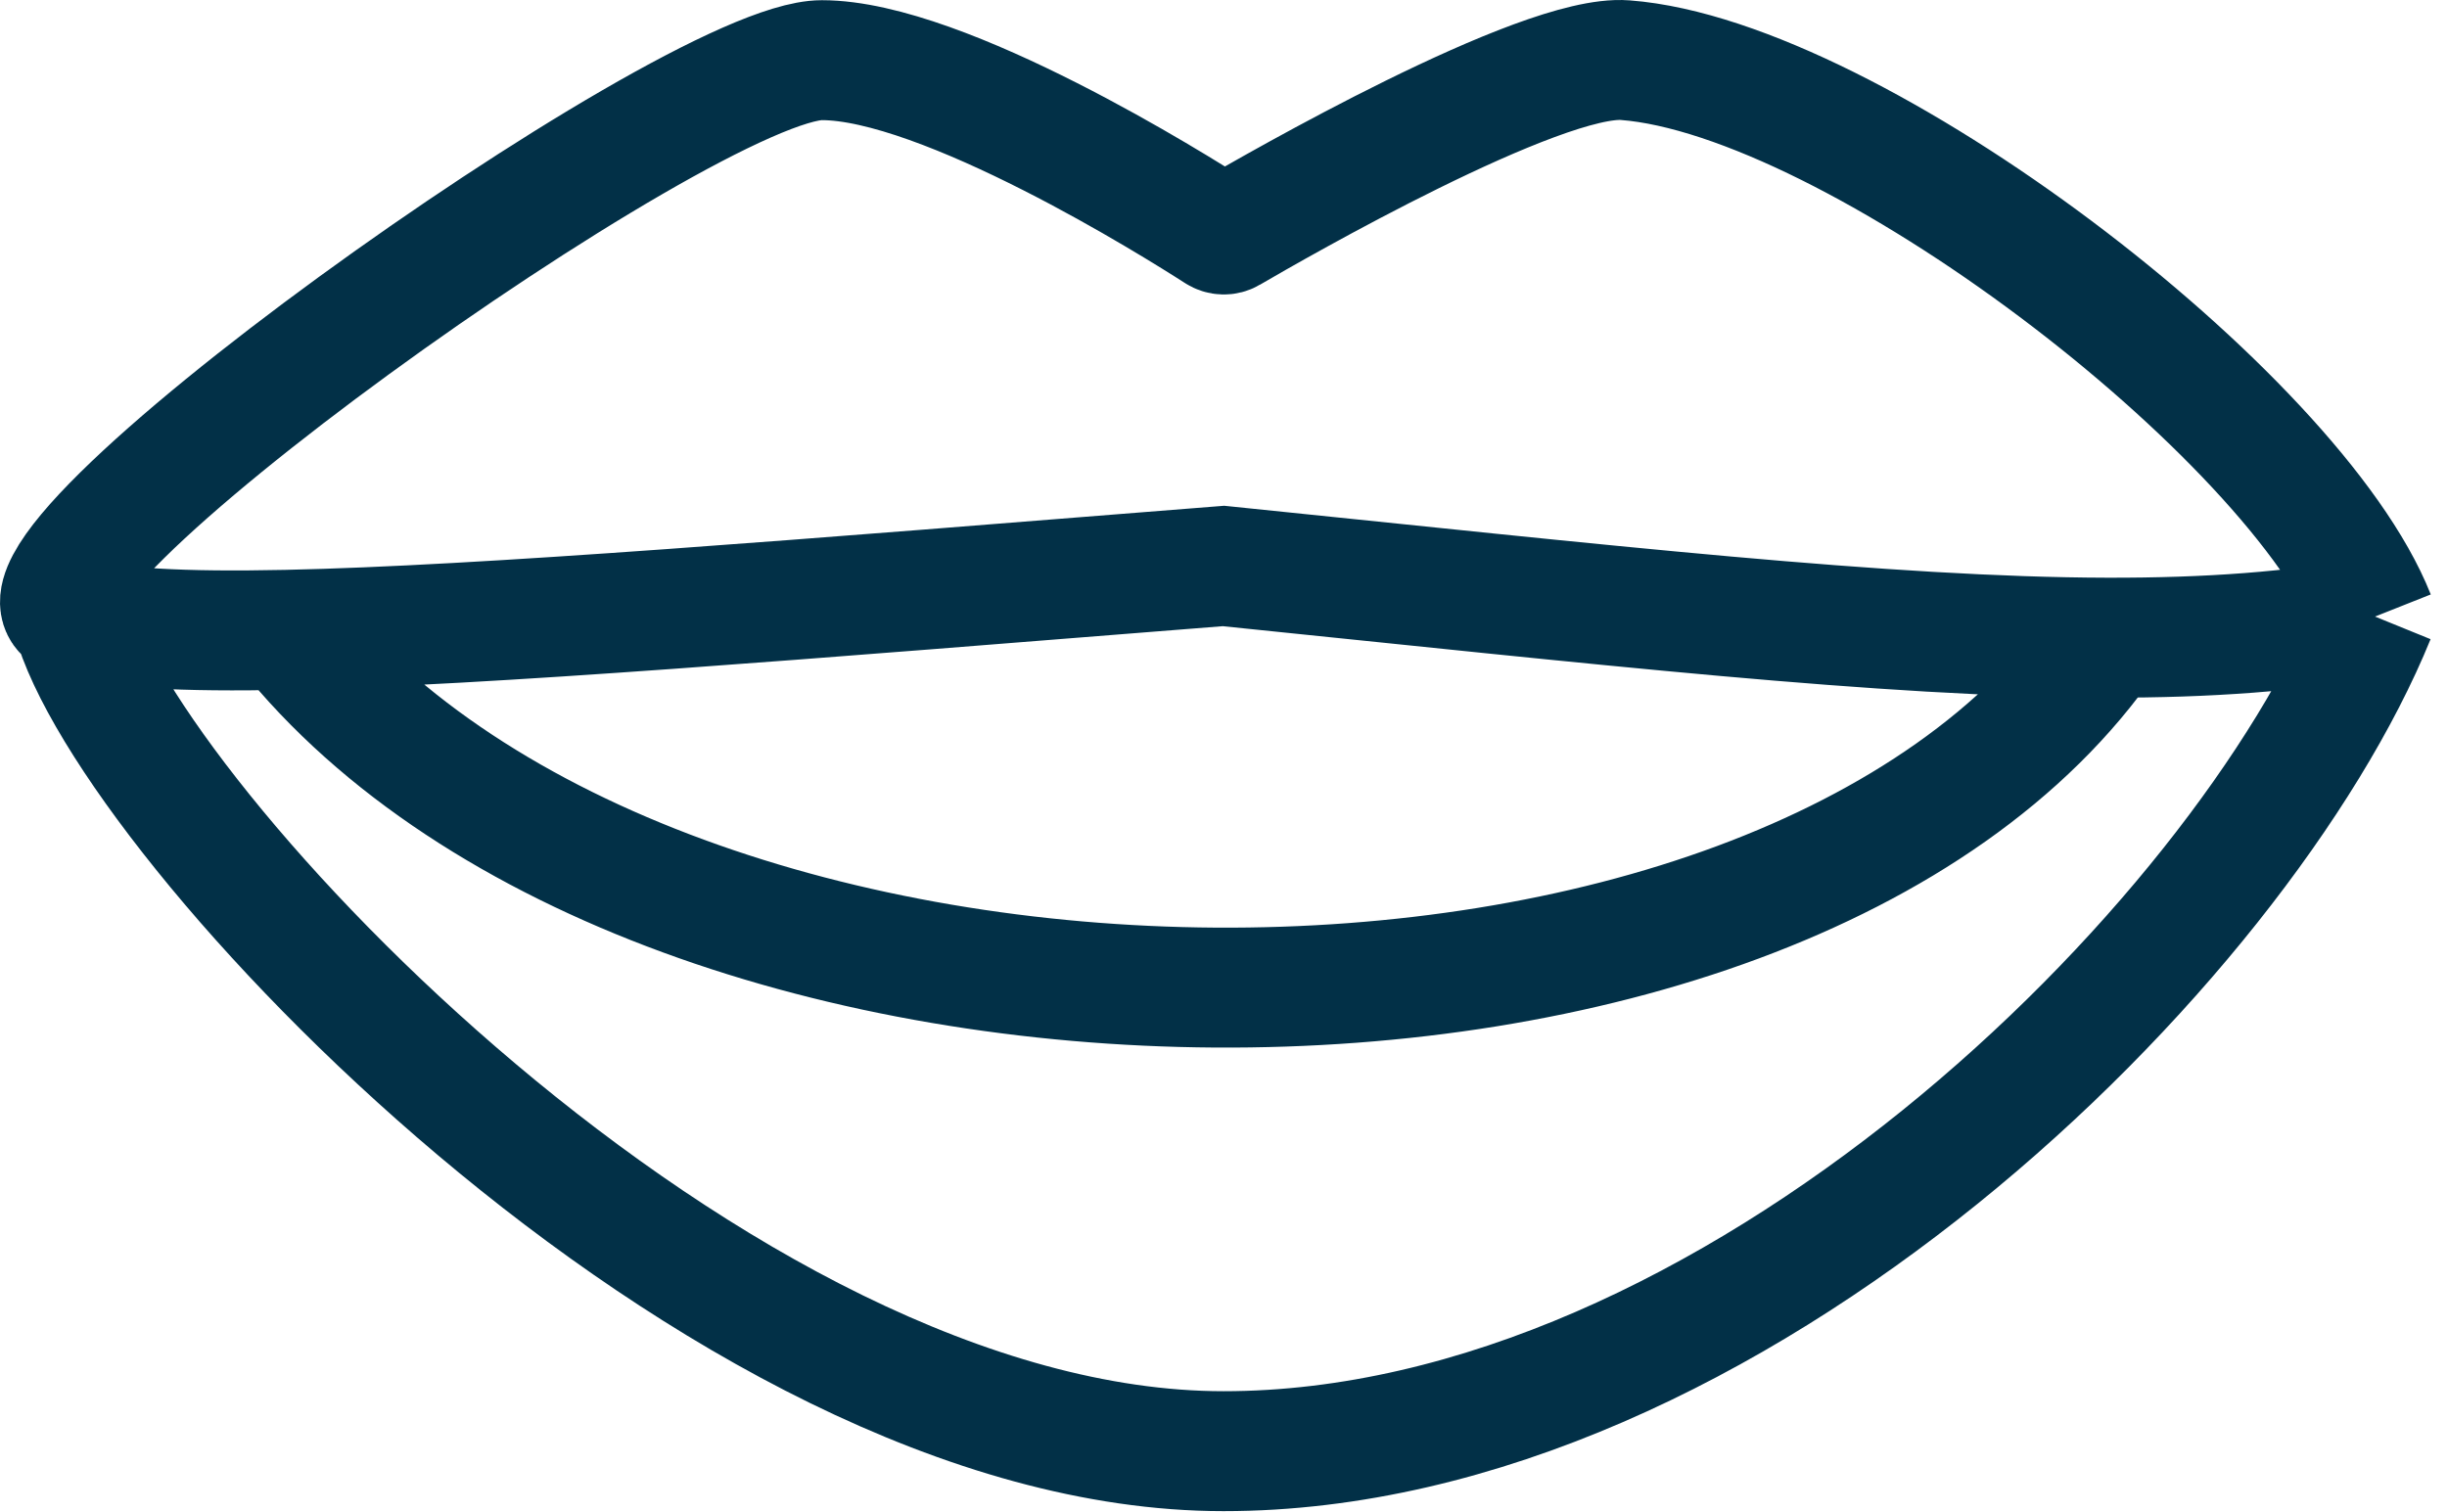
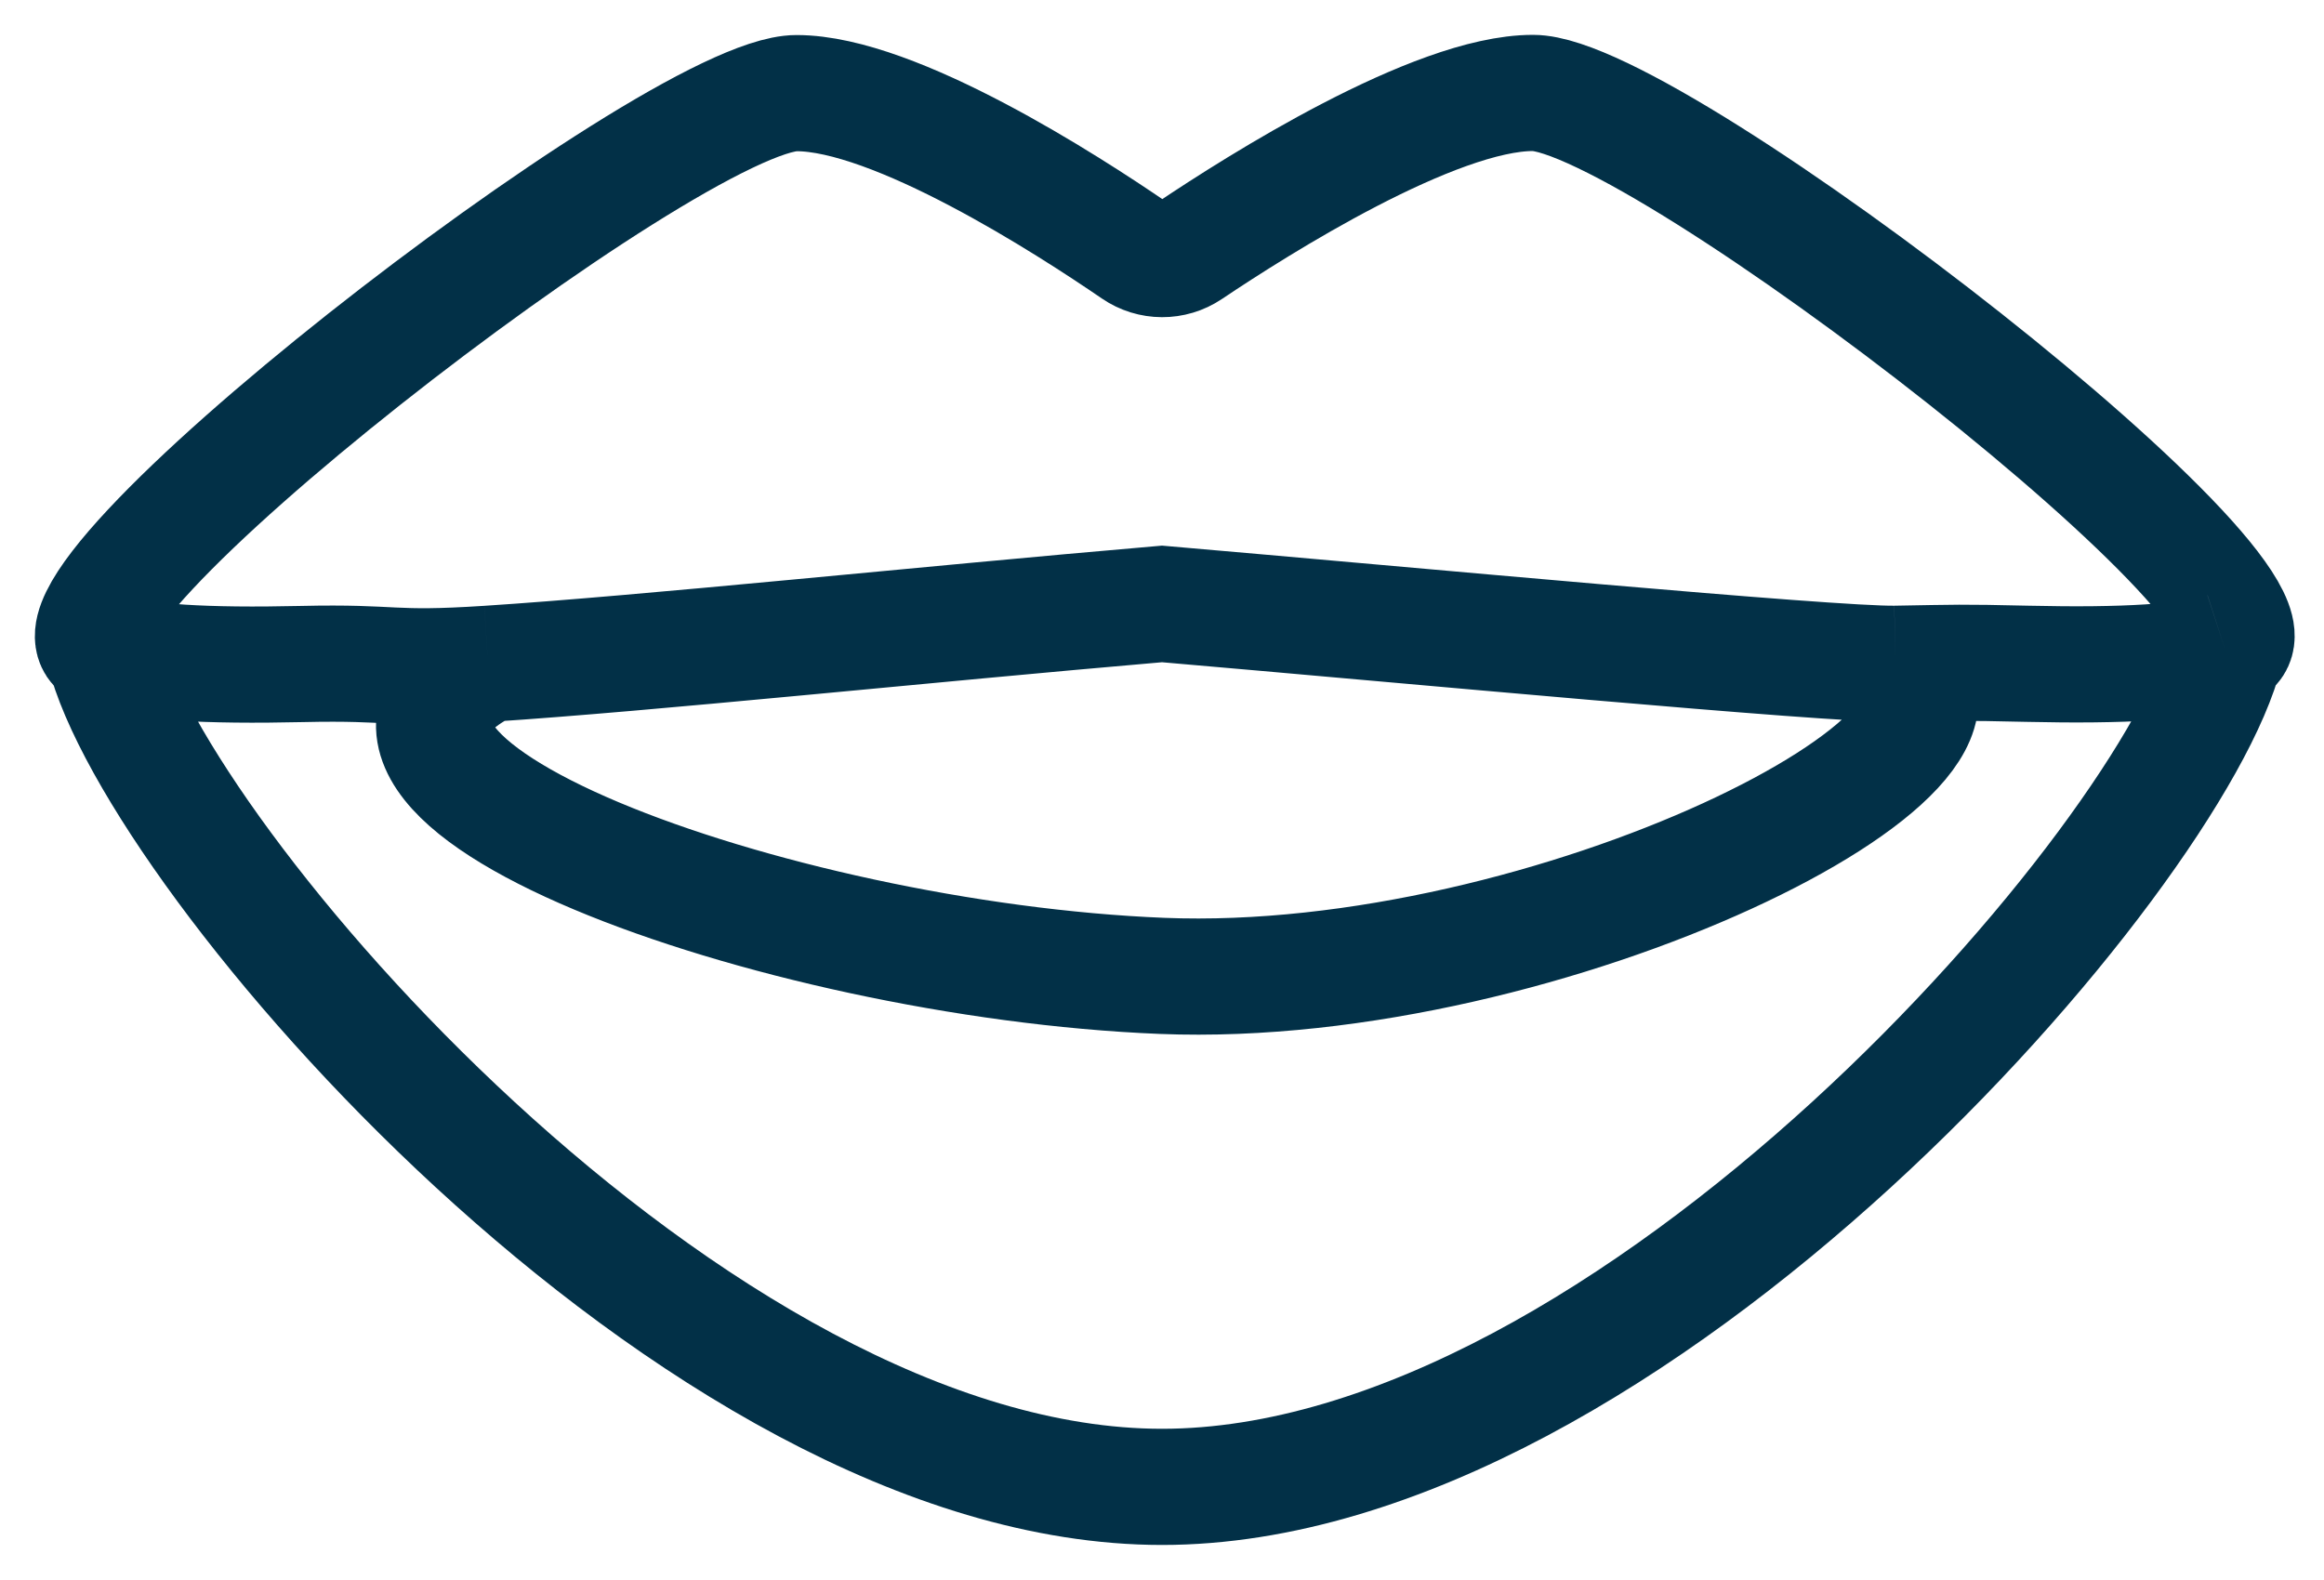
- <svg xmlns="http://www.w3.org/2000/svg" width="204" height="126" viewBox="0 0 204 126" fill="none">
-   <path d="M6.003 51.41C-3.499 48.565 57.351 5.017 68.514 5.017C78.671 5.017 98.07 17.195 101.483 19.39C101.804 19.597 102.197 19.61 102.527 19.417C106.23 17.254 128.439 4.476 135.489 5.017C154.579 6.48 191.302 34.54 198 51.41M6.003 51.41C9.261 52.385 15.241 52.698 23.864 52.516M6.003 51.41C10.469 68.28 59.584 121 102.002 121C144.419 121 186.838 78.824 198 51.41M198 51.41C191.371 52.667 184.038 53.19 175.675 53.17M23.864 52.516C40.39 52.167 66.623 49.999 102.002 47.192C133.878 50.451 157.272 53.125 175.675 53.17M23.864 52.516C55.149 91.719 148.489 92.642 175.675 53.17" stroke="#023047" stroke-width="10" />
+ <svg xmlns="http://www.w3.org/2000/svg" width="50" height="34" viewBox="0 0 50 34" fill="none">
+   <path d="M2.239 14.003C-0.026 13.267 14.477 2.004 17.138 2.004C19.253 2.004 22.974 4.406 24.411 5.391C24.767 5.635 25.235 5.637 25.593 5.396C27.054 4.415 30.862 2 32.981 2C35.642 2 50.145 13.262 47.88 13.998M2.239 14.003C3.016 14.255 4.441 14.336 6.496 14.289C8.551 14.242 8.339 14.425 10.5 14.284M2.239 14.003C3.303 18.366 14.89 31.996 25 31.996C35.11 31.996 46.816 18.361 47.88 13.998M47.88 13.998C47.104 14.251 45.679 14.331 43.623 14.284C42.124 14.25 42.151 14.261 40.777 14.284M10.5 14.284C13.976 14.058 19.801 13.443 25 12.996C30.222 13.445 39.402 14.308 40.777 14.284M10.5 14.284C5.735 16.687 16.643 20.664 25 21C33.356 21.336 43.826 16.019 40.777 14.284" stroke="#023047" stroke-width="2.5" />
</svg>
